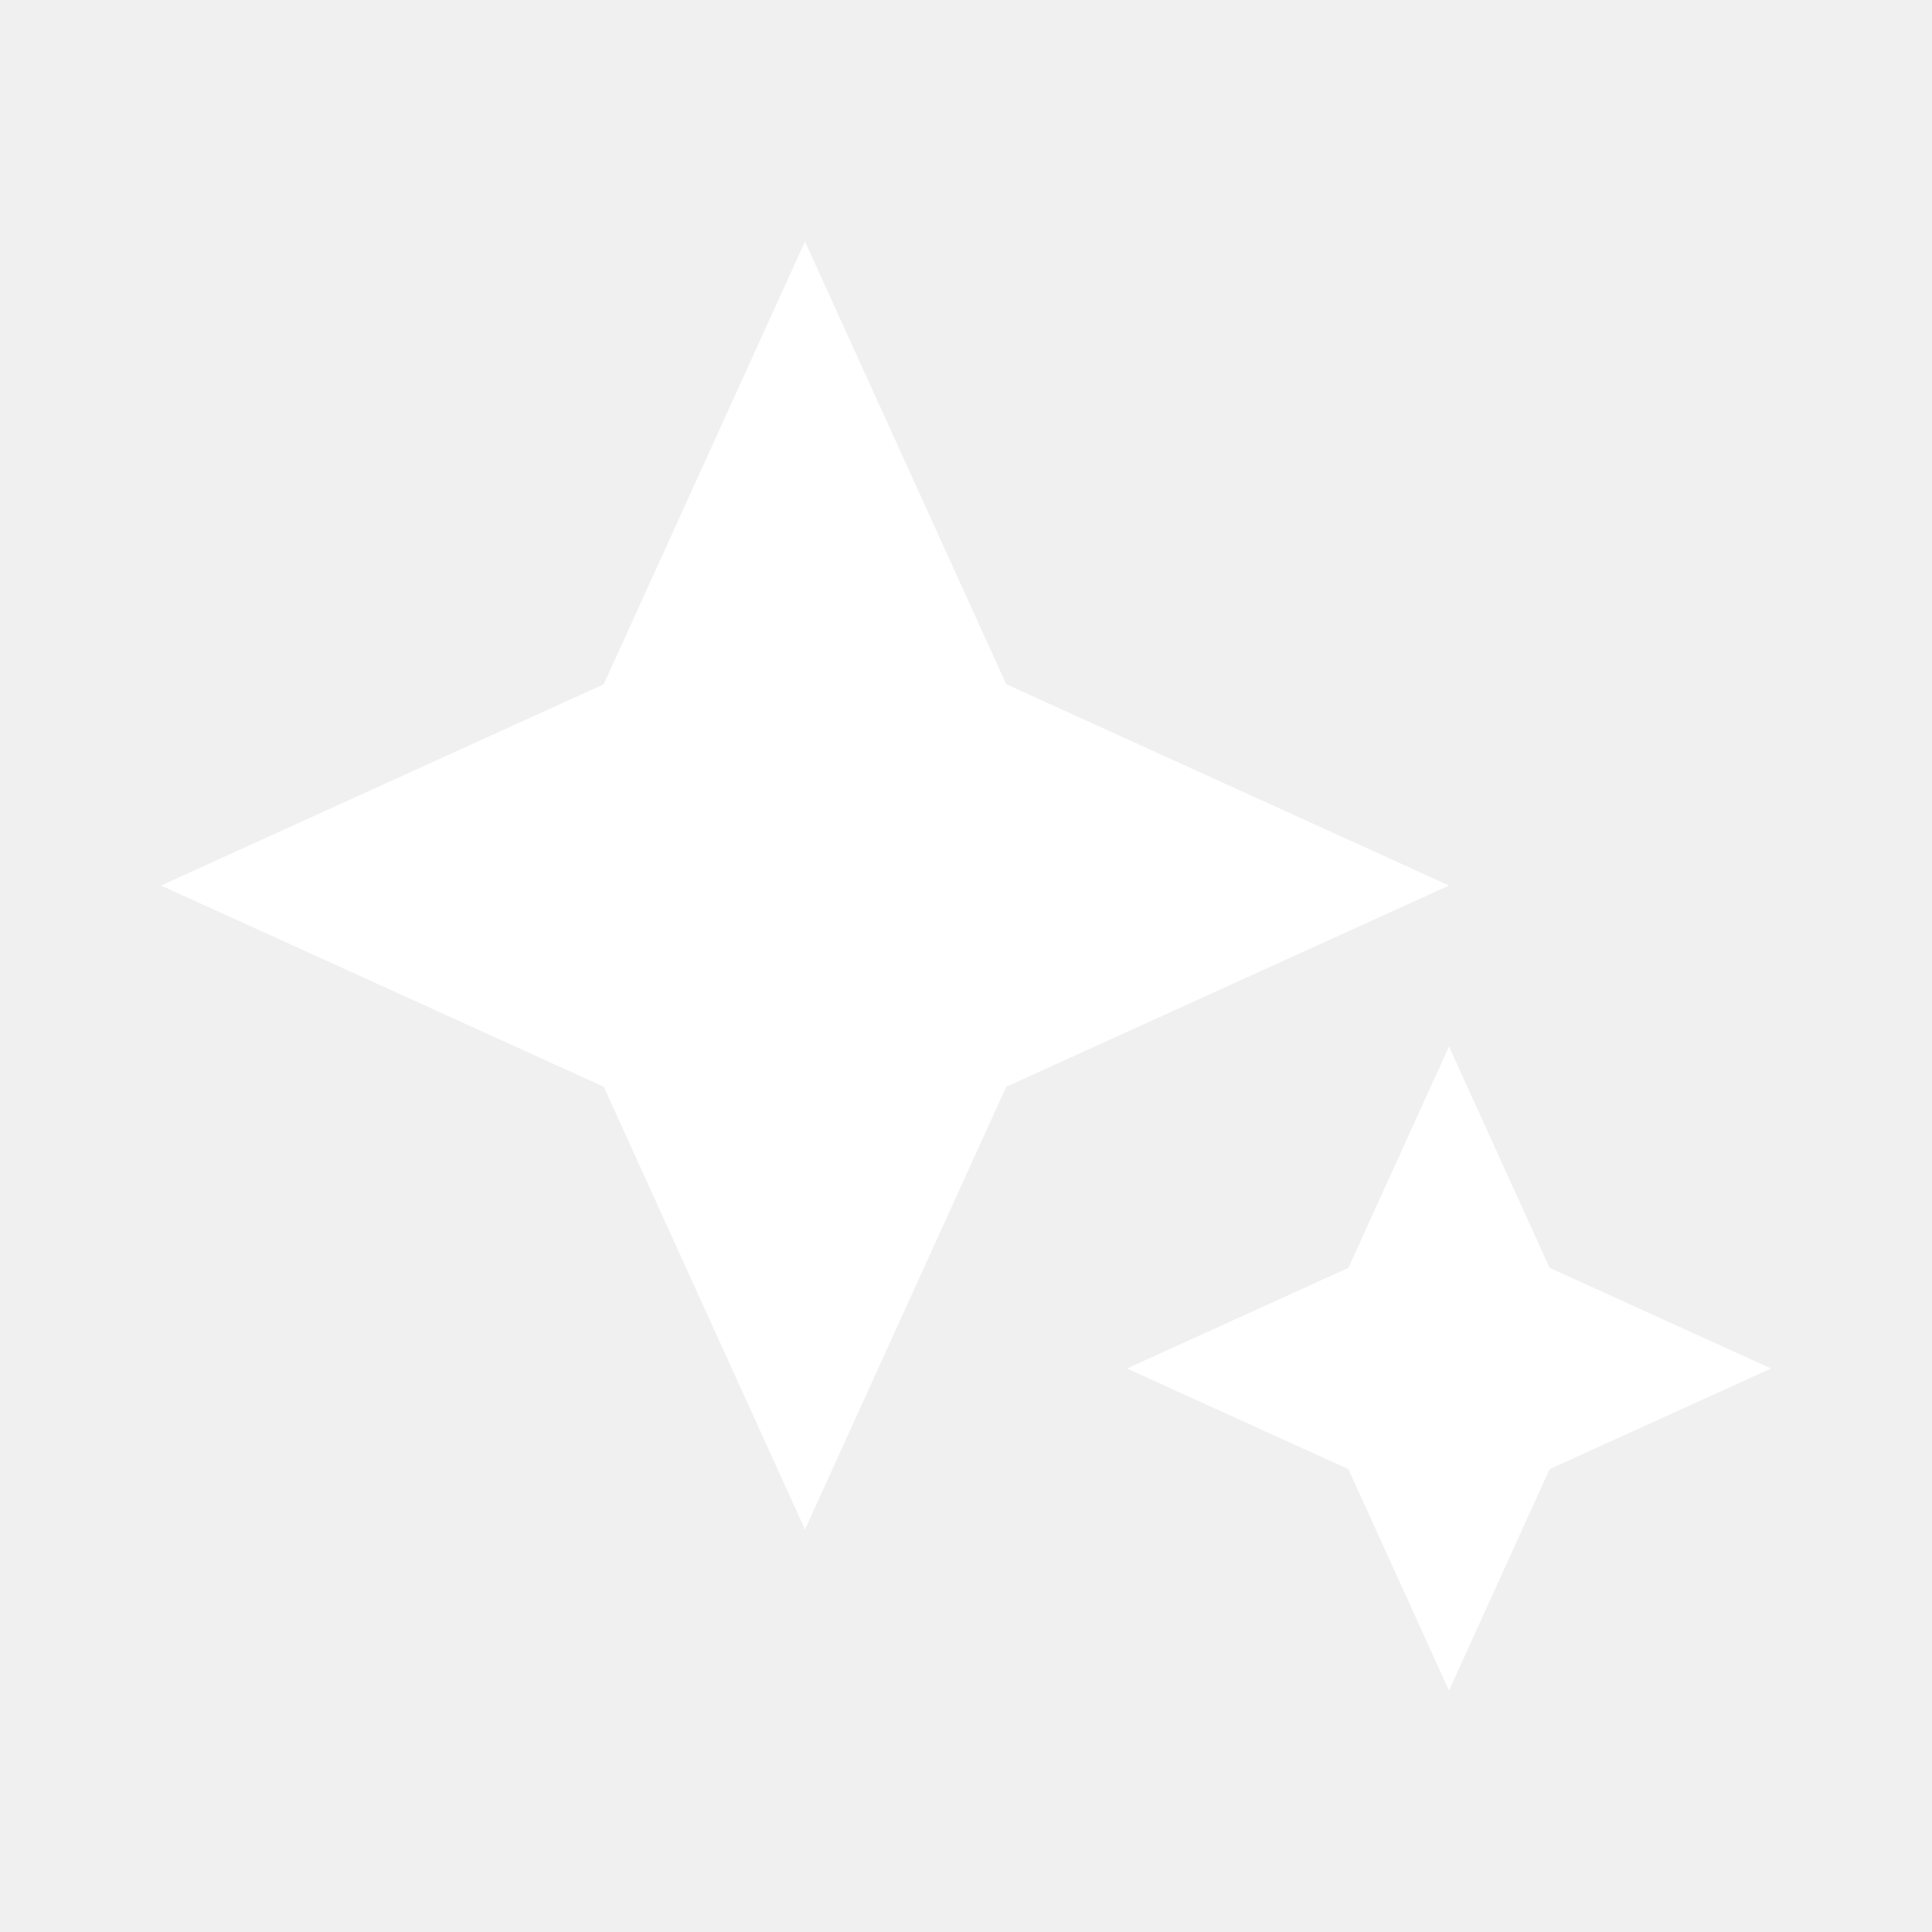
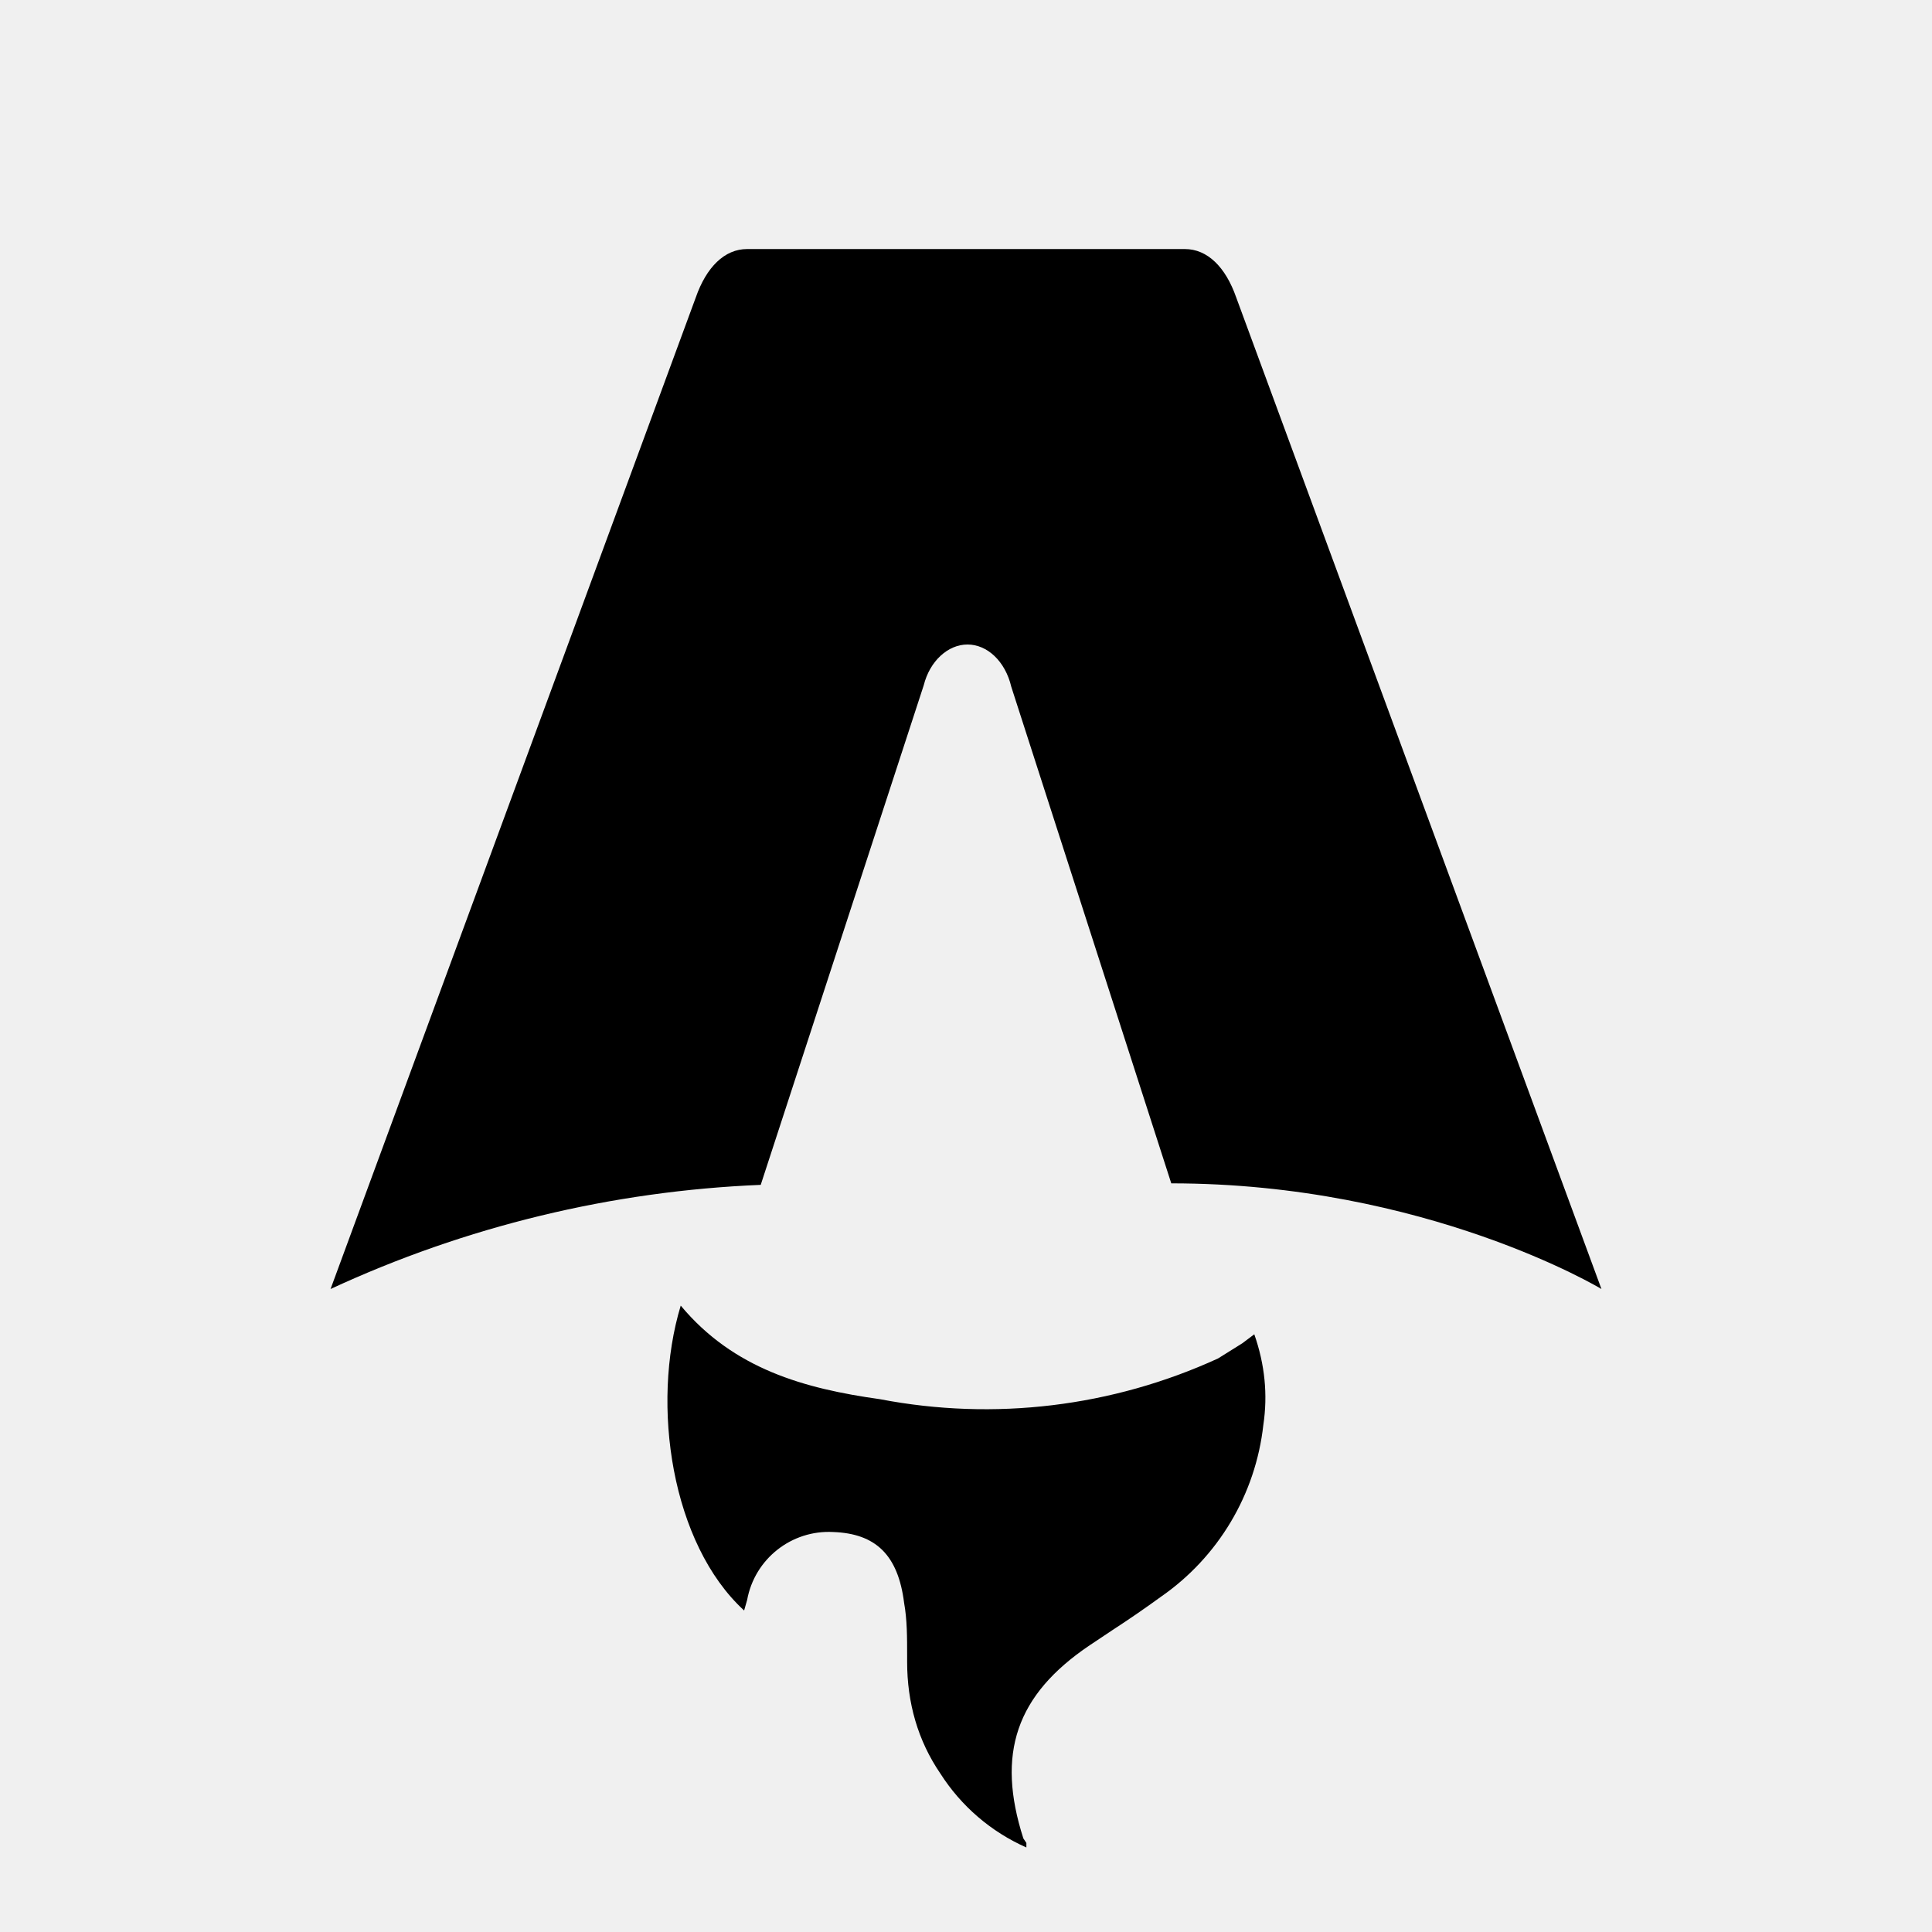
- <svg xmlns="http://www.w3.org/2000/svg" width="24" height="24" viewBox="0 0 24 24" fill="#1da4fe">
-   <path d="M10 19L7.5 13.5L2 11L7.5 8.5L10 3L12.5 8.5L18 11L12.5 13.5L10 19ZM18 21L16.75 18.25L14 17L16.75 15.75L18 13L19.25 15.75L22 17L19.25 18.25L18 21Z" fill="white" />
+ <svg xmlns="http://www.w3.org/2000/svg" fill="none" viewBox="0 0 128 128">
+   <path d="M50.4 78.5a75.1 75.1 0 0 0-28.5 6.9l24.2-65.7c.7-2 1.9-3.2 3.4-3.2h29c1.5 0 2.7 1.2 3.4 3.2l24.2 65.7s-11.6-7-28.5-7L67 45.5c-.4-1.7-1.6-2.8-2.9-2.8-1.3 0-2.5 1.1-2.9 2.7L50.4 78.5Zm-1.1 28.2Zm-4.2-20.2c-2 6.6-.6 15.8 4.2 20.2a17.5 17.5 0 0 1 .2-.7 5.5 5.5 0 0 1 5.7-4.5c2.8.1 4.3 1.5 4.7 4.7.2 1.1.2 2.3.2 3.5v.4c0 2.7.7 5.2 2.2 7.4a13 13 0 0 0 5.7 4.9v-.3l-.2-.3c-1.8-5.6-.5-9.5 4.4-12.8l1.5-1a73 73 0 0 0 3.2-2.2 16 16 0 0 0 6.8-11.4c.3-2 .1-4-.6-6l-.8.6-1.6 1a37 37 0 0 1-22.4 2.7c-5-.7-9.7-2-13.2-6.2Z" />
+   <style>
+         path { fill: #000; }
+         @media (prefers-color-scheme: dark) {
+             path { fill: #FFF; }
+         }
+     </style>
</svg>
